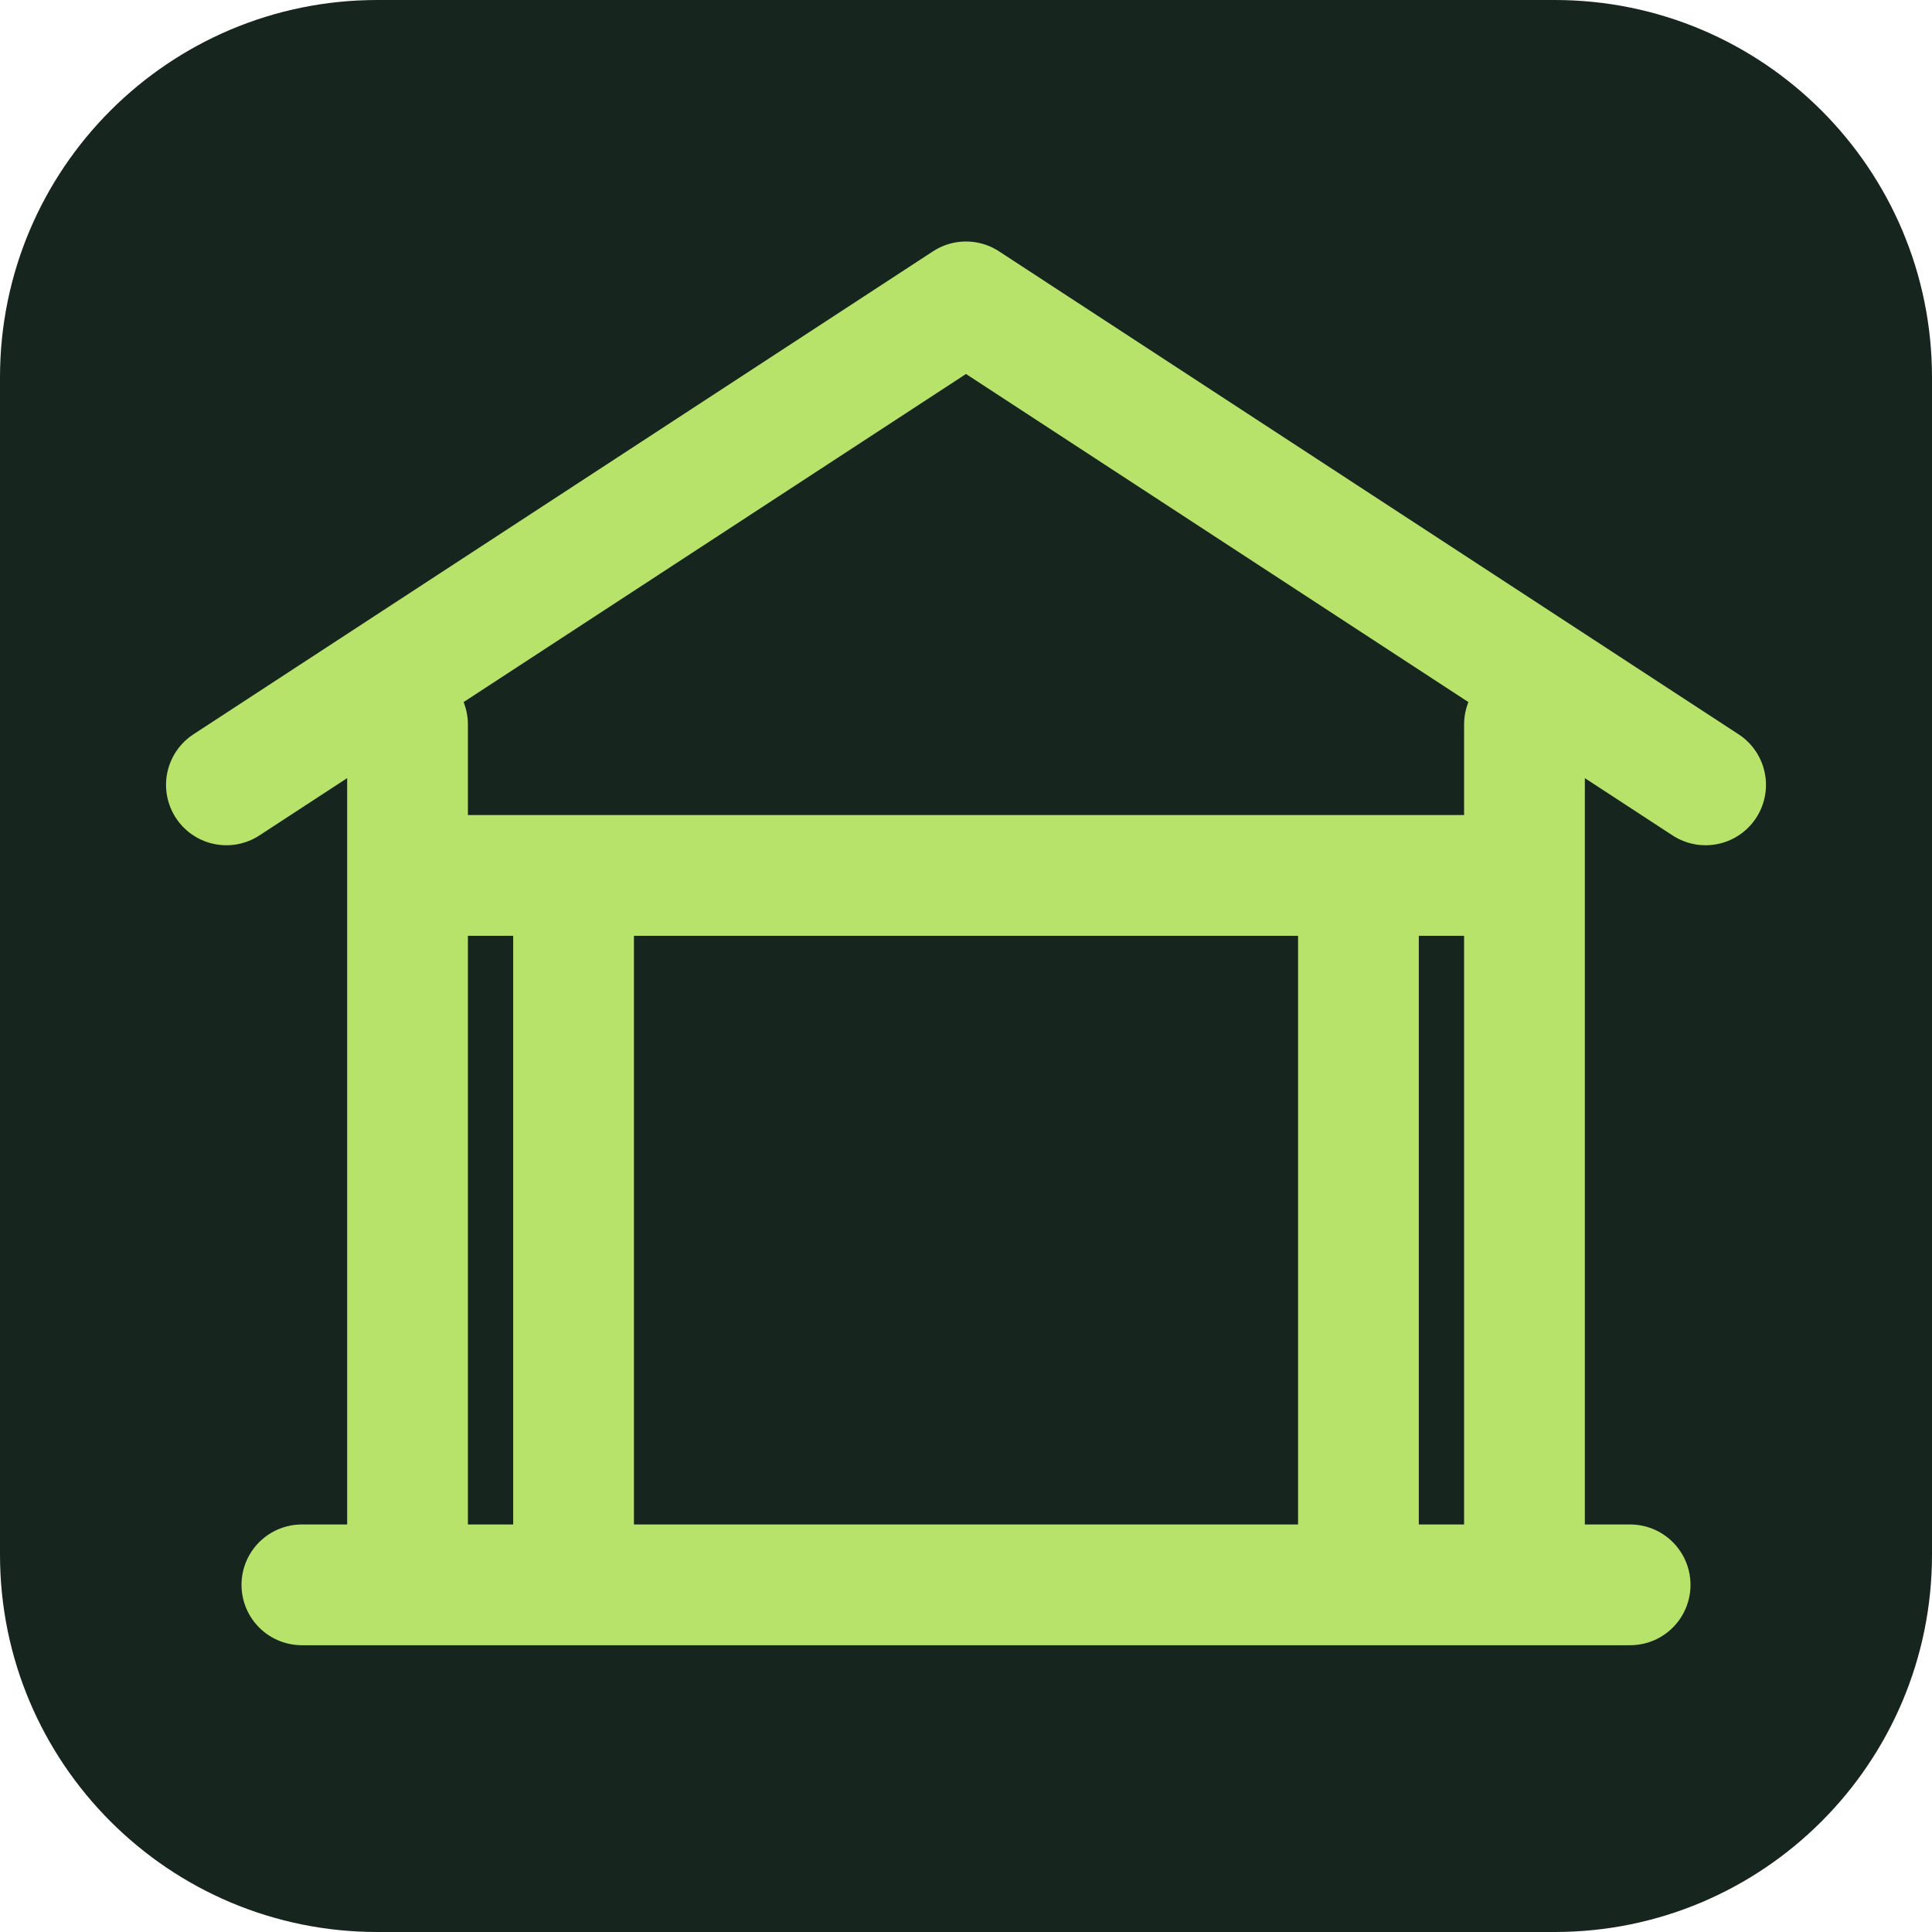
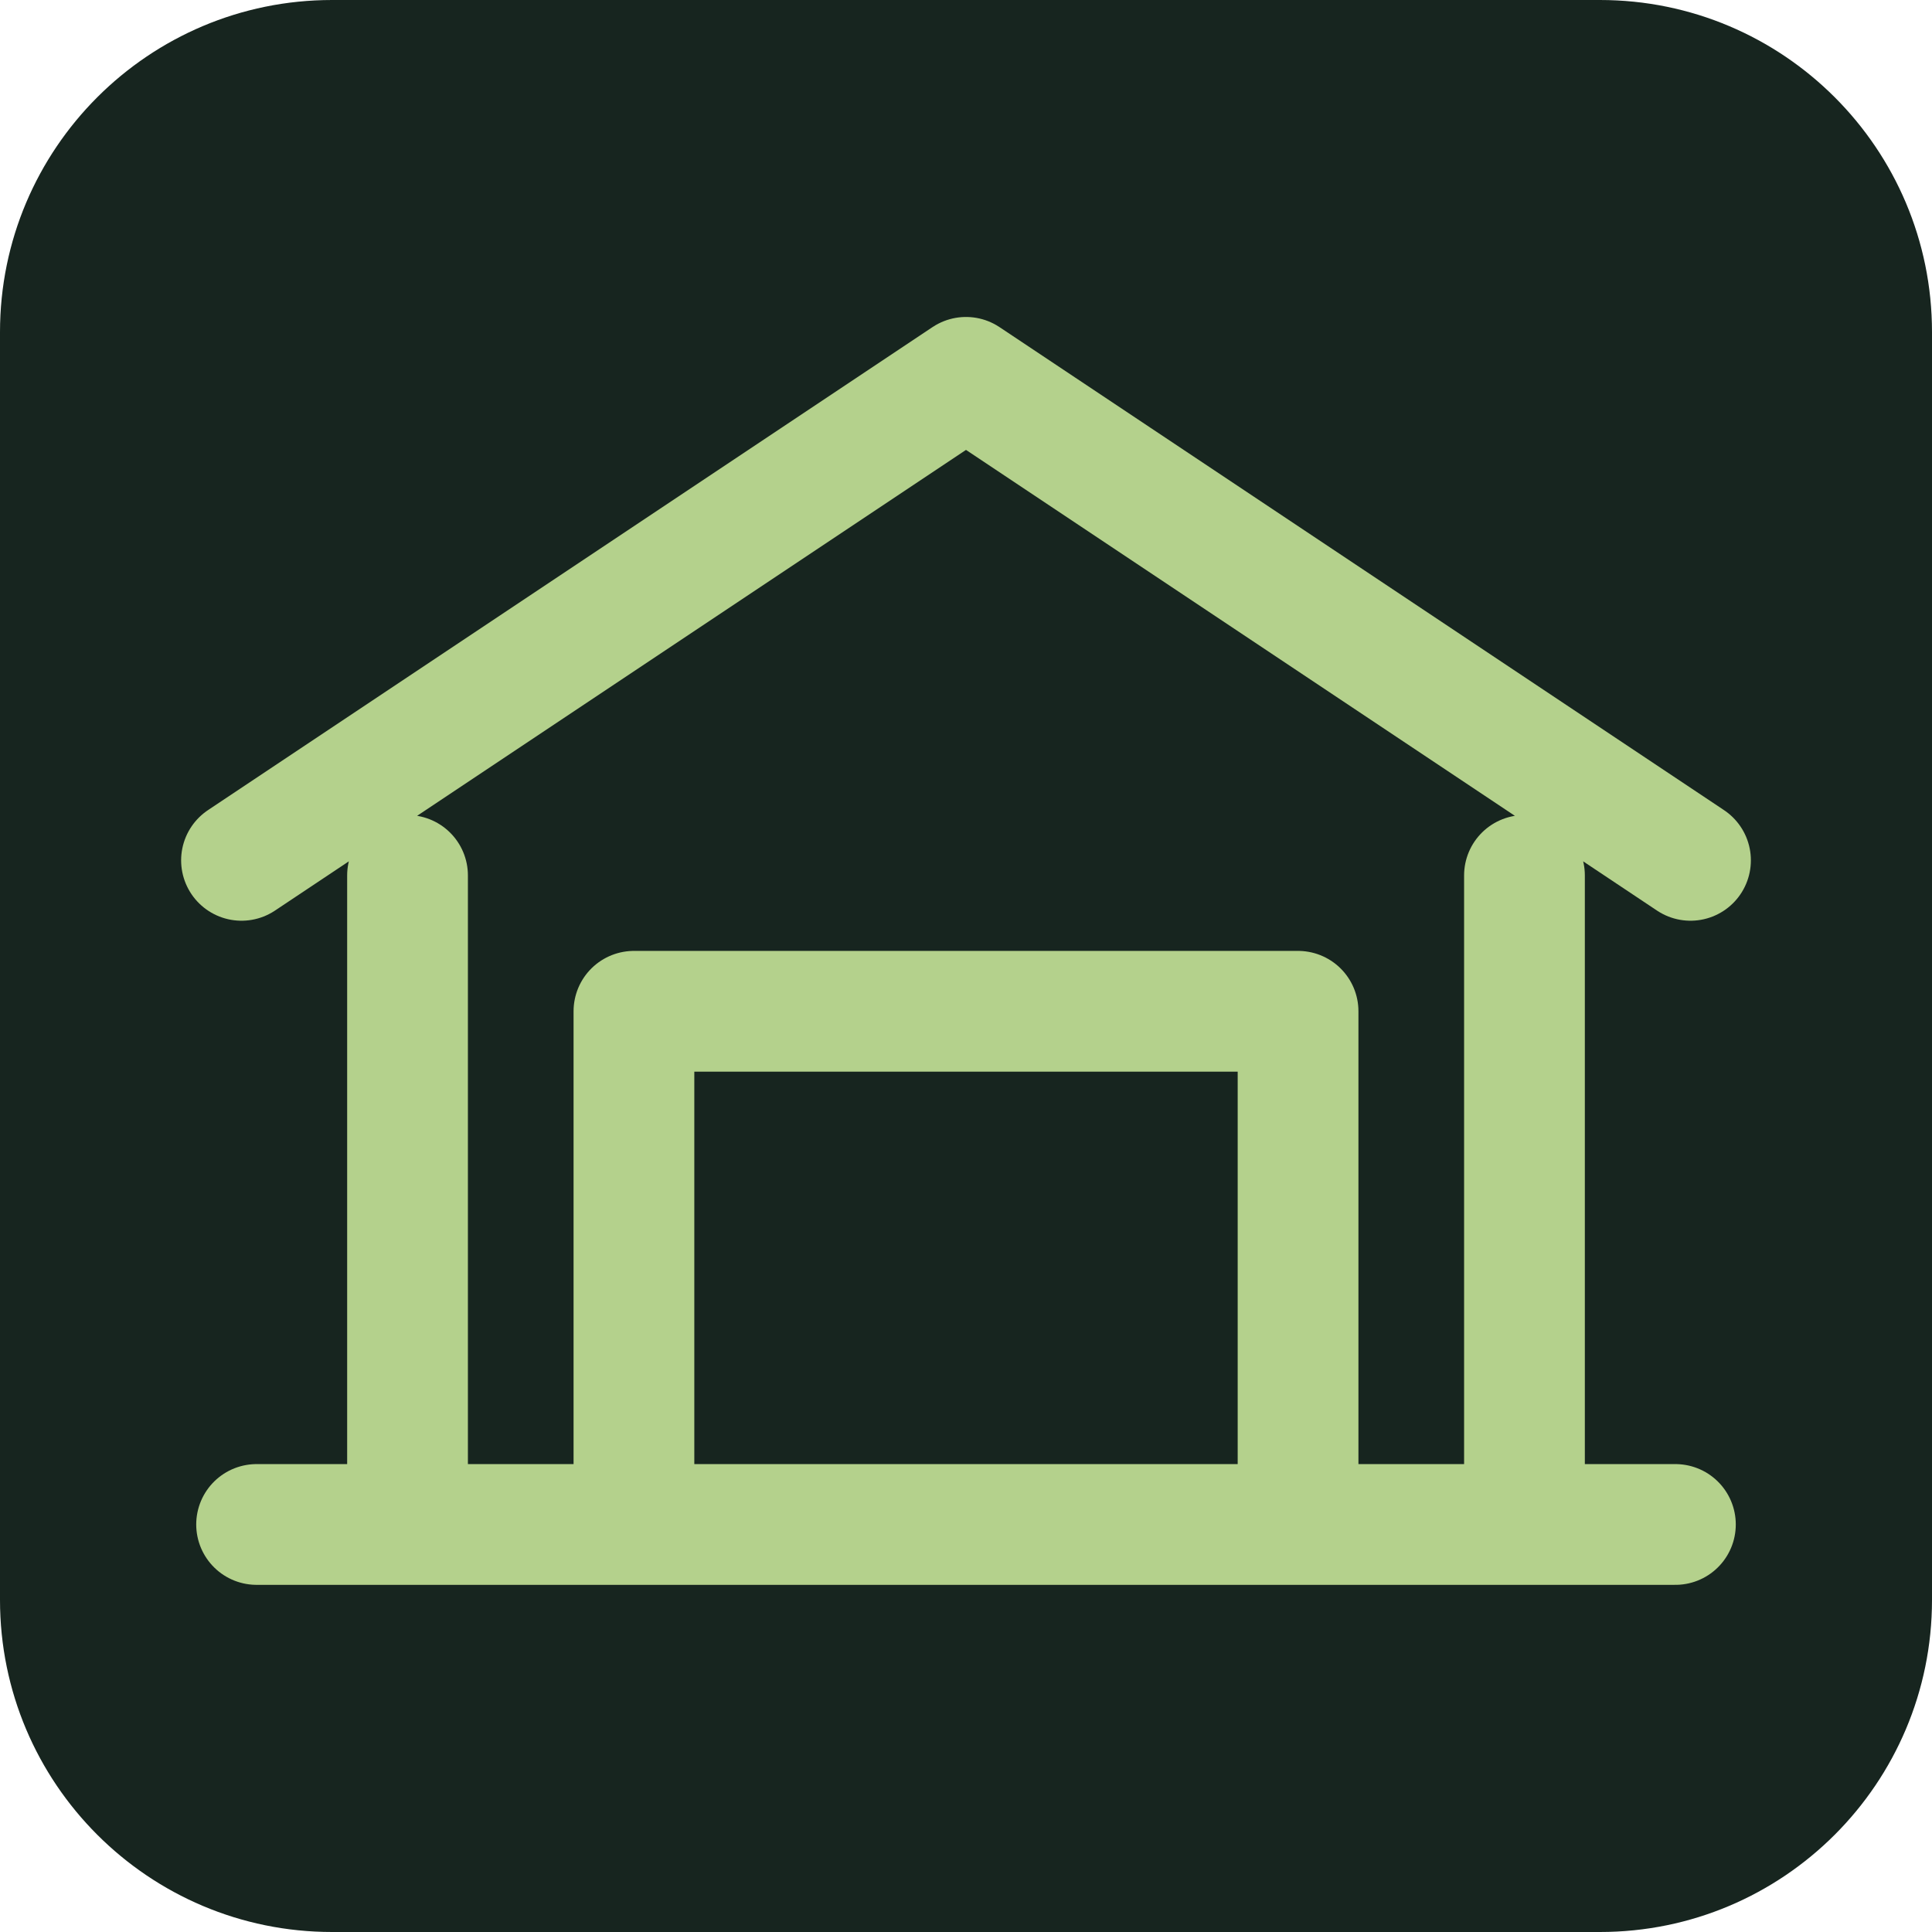
<svg xmlns="http://www.w3.org/2000/svg" viewBox="0 0 128 128">
-   <rect width="128" height="128" rx="25" fill="#17251f" />
-   <path d="M15 52 64 20l49 32M27 48v57m74-57v57M27 58h74M38 58v47m52-47v47M20 105h88" fill="none" stroke="#b7e36b" stroke-width="8" stroke-linecap="round" stroke-linejoin="round" />
+   <rect width="128" height="128" rx="22" fill="#17251f" />
+   <path d="M16 57 64 25l48 32M27 58v43h74V58M17 101h94M42 101V67h44v34" fill="none" stroke="#b4d18c" stroke-width="8" stroke-linecap="round" stroke-linejoin="round" />
</svg>
